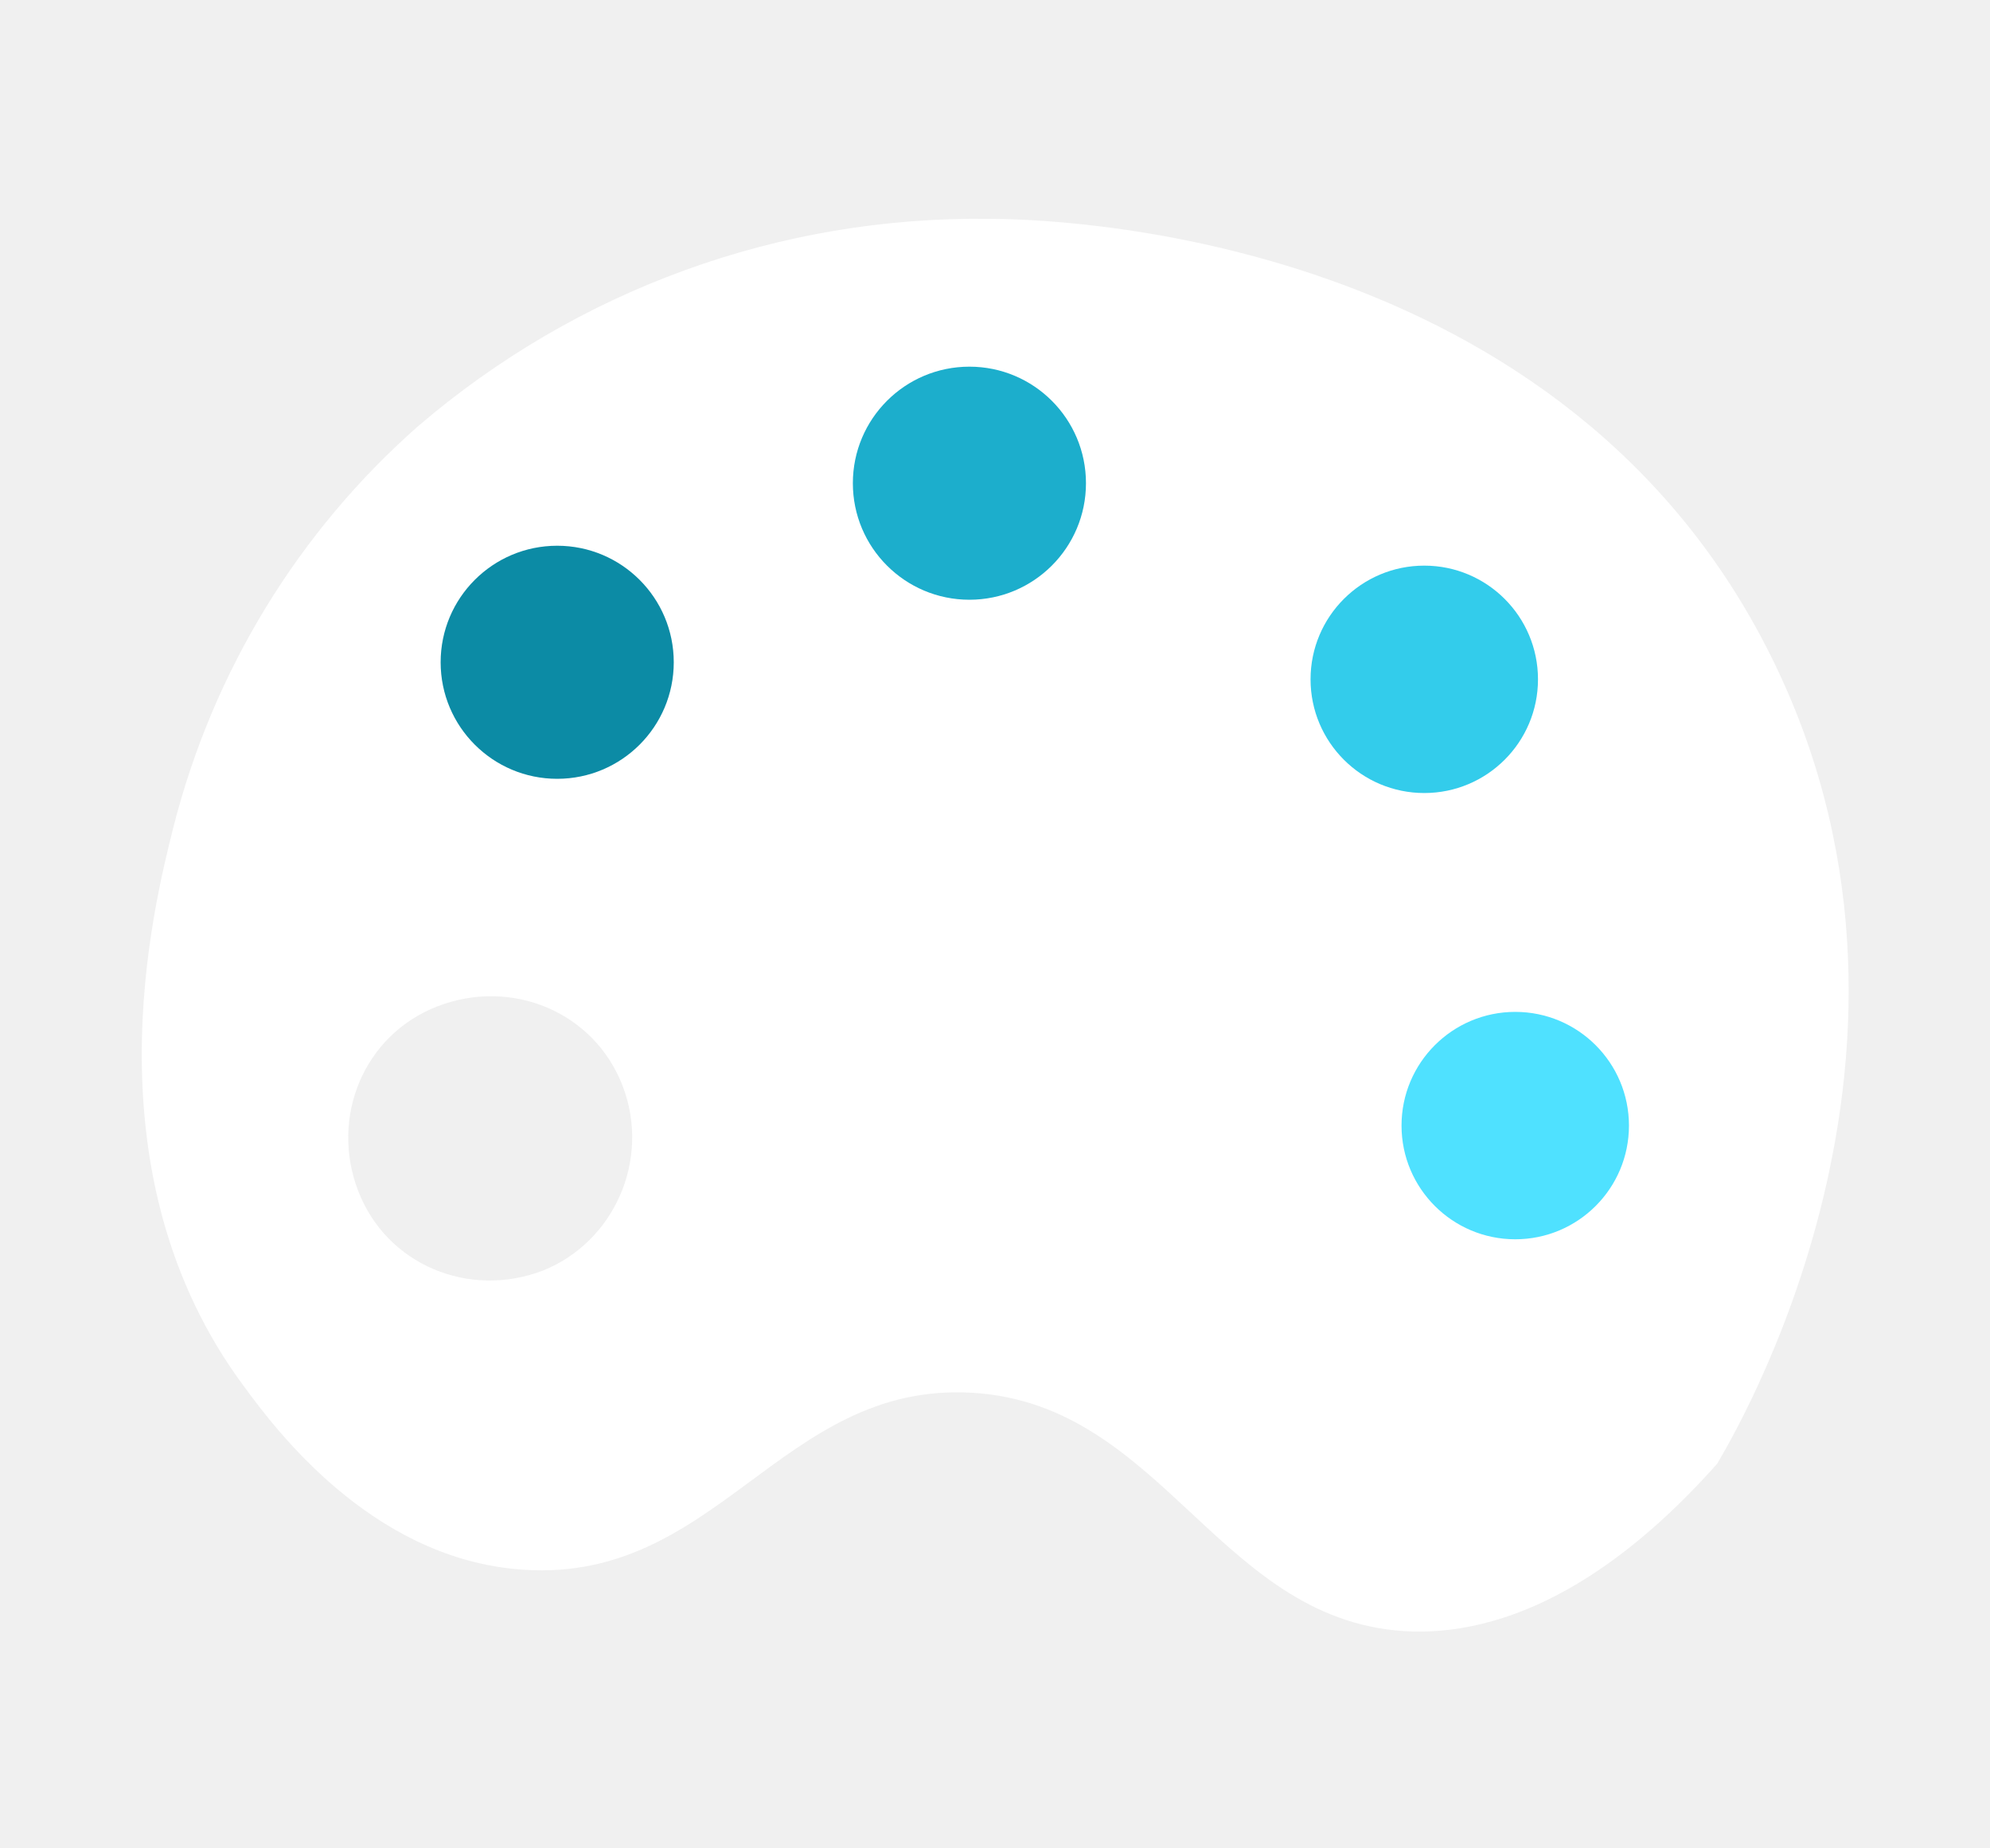
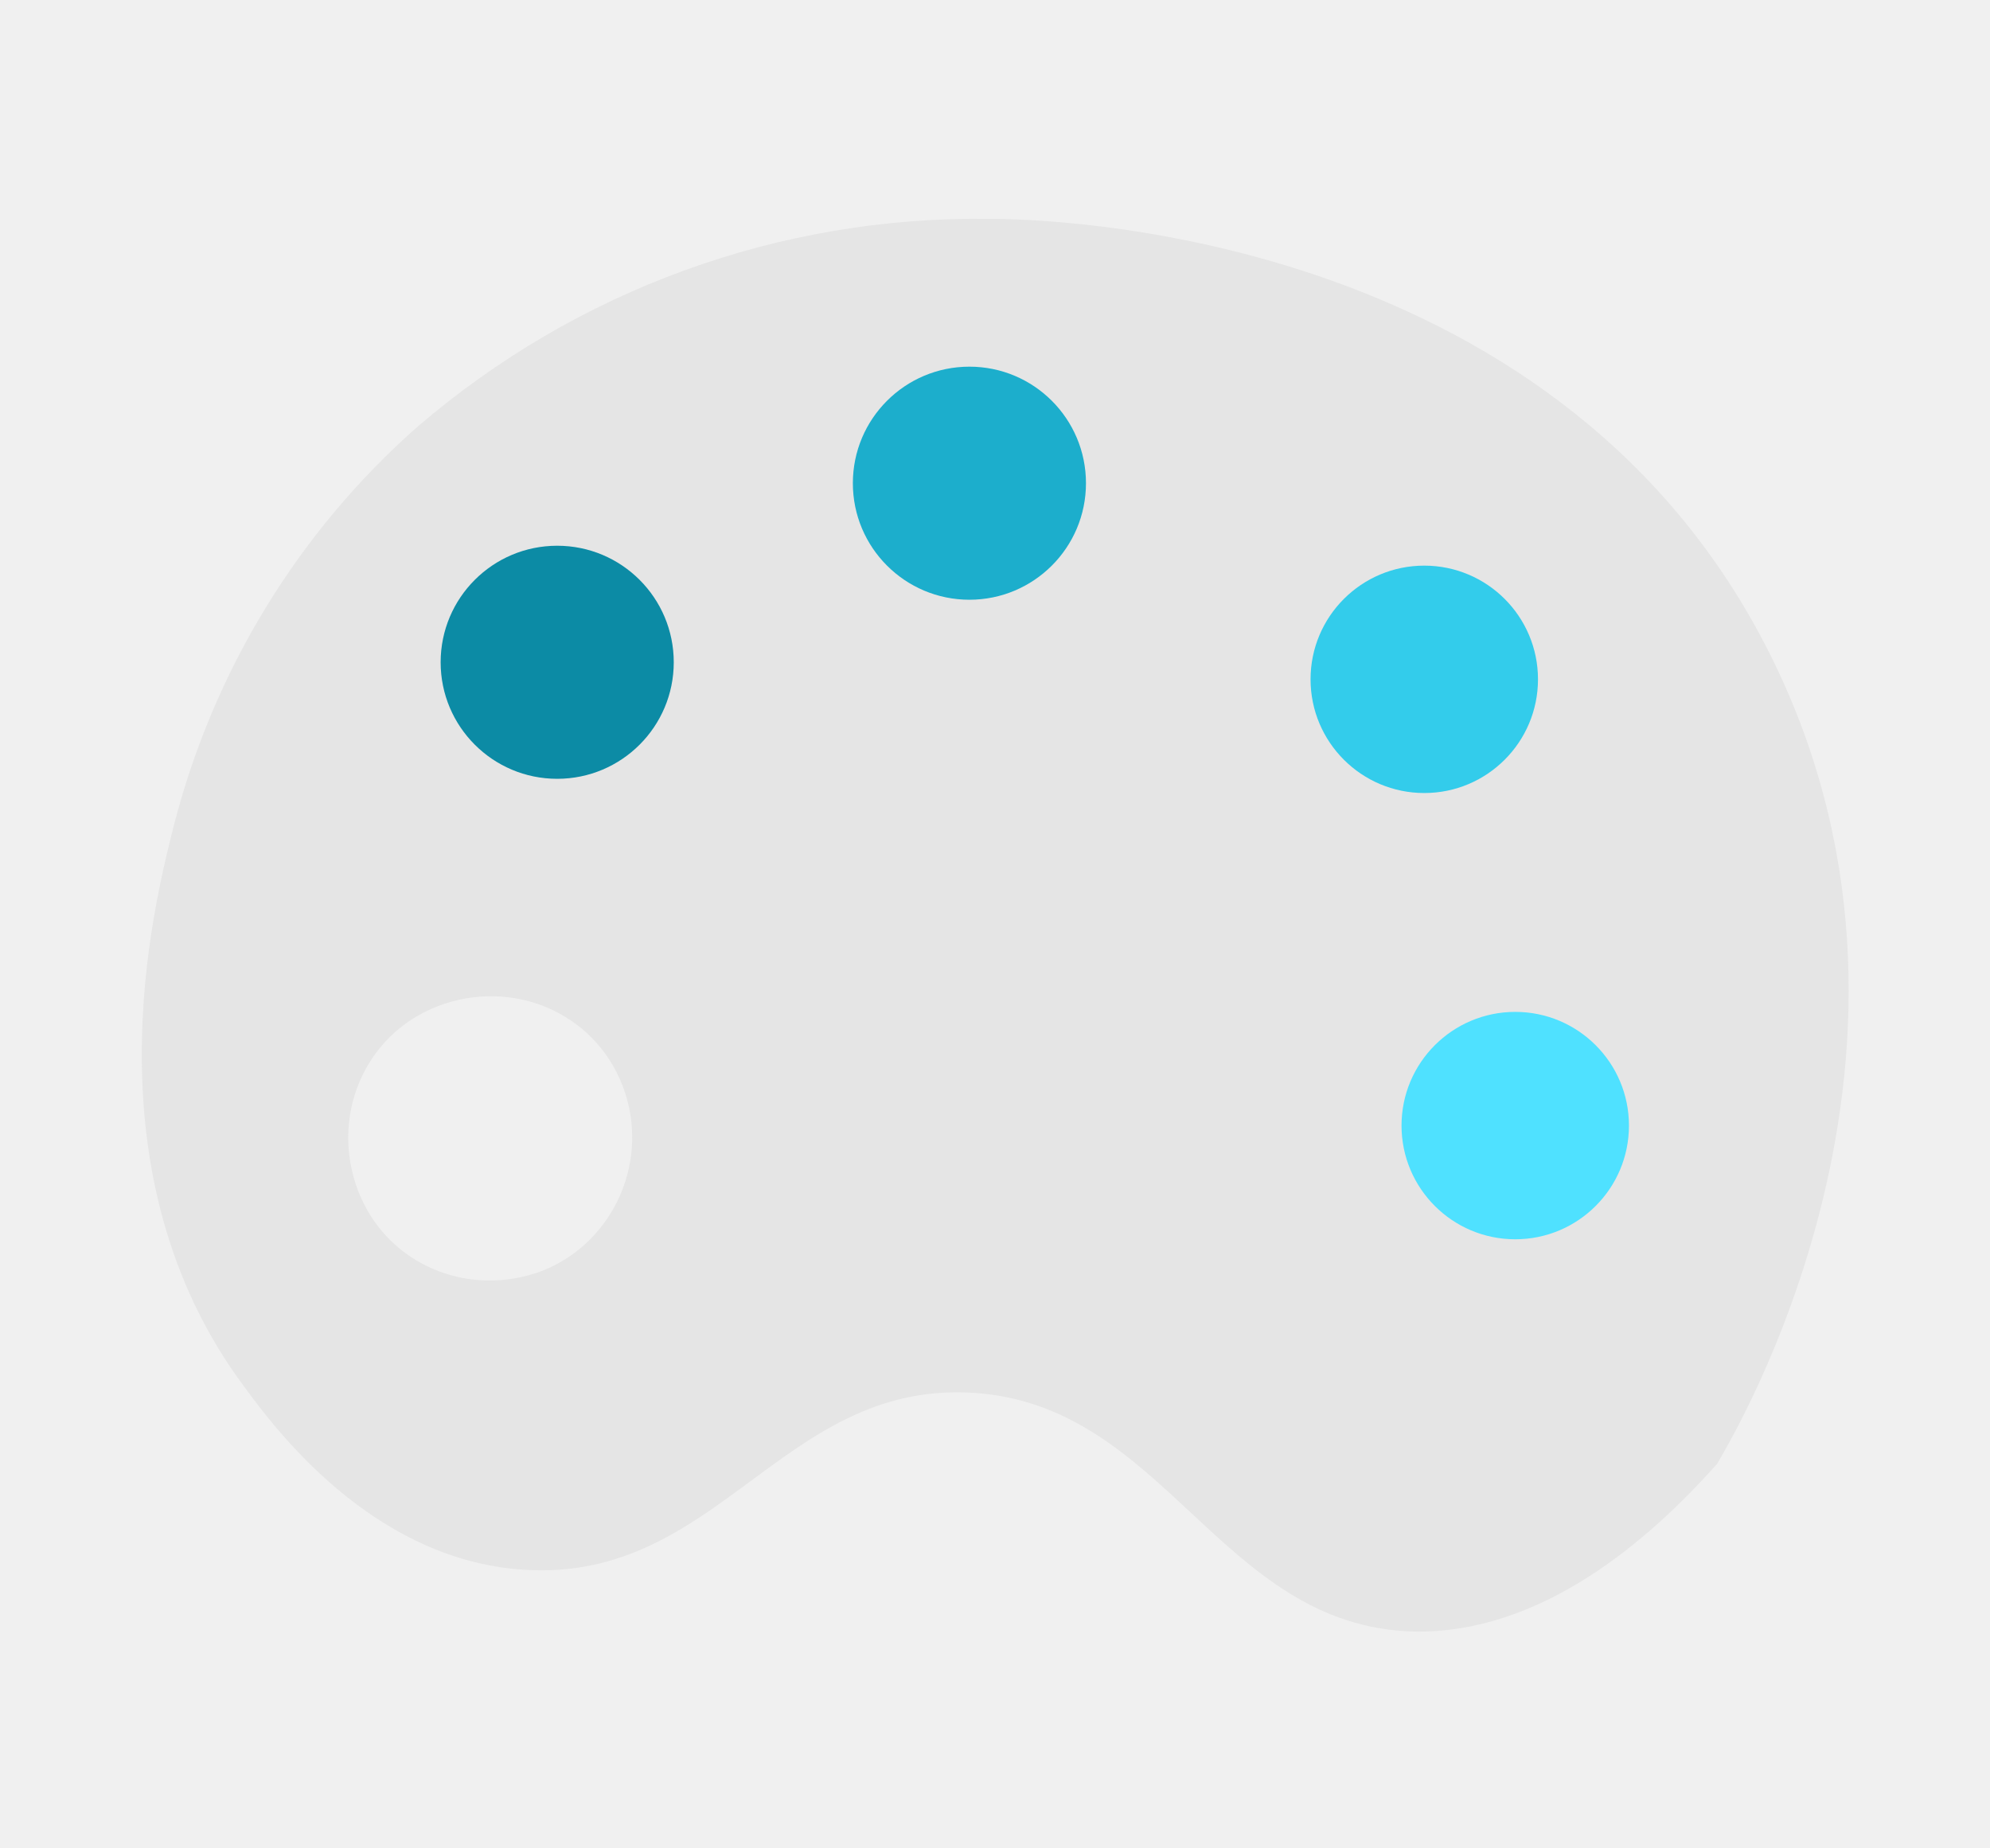
<svg xmlns="http://www.w3.org/2000/svg" version="1.1" id="Layer_1" x="0px" y="0px" viewBox="0 0 70 65" style="enable-background:new 0 0 70 65;" xml:space="preserve">
  <style type="text/css">
- 	.st0{fill:#FFFFFF;}
+ 	.st0{fill:#E5E5E5;}
	.st1{fill:#4FE1FF;}
	.st2{fill:#33CCEB;}
	.st3{fill:#1CAECC;}
	.st4{fill:#0C8BA5;}
	.st5{fill:none;}
</style>
-   <path id="Path_252" class="st0" d="M60.4,51.5c0.4-0.7,9-14.7,1.7-28.8C54.5,8,36.7,7.7,34.8,7.7c-7.4-0.1-14.5,2.5-20.1,7.3  c-4.2,3.7-7.2,8.6-8.6,14.1C5.4,31.9,3,41.3,8.6,48.8c1.1,1.5,4.4,5.9,9.5,6.4c7.1,0.7,9.3-6.6,16.1-6.2s8.7,8.2,15.5,8.4  C54.2,57.5,58,54.2,60.4,51.5z M19.1,44.7c-2.6,1-5.5-0.2-6.5-2.8c-1-2.6,0.2-5.5,2.8-6.5c2.6-1,5.5,0.2,6.5,2.8c0,0,0,0,0,0  C22.9,40.8,21.6,43.7,19.1,44.7z" />
+   <path id="Path_252" class="st0" d="M60.4,51.5c0.4-0.7,9-14.7,1.7-28.8C54.5,8,36.7,7.7,34.8,7.7c-7.4-0.1-14.5,2.5-20.1,7.3  c-4.2,3.7-7.2,8.6-8.6,14.1C5.4,31.9,3,41.3,8.6,48.8c1.1,1.5,4.4,5.9,9.5,6.4c7.1,0.7,9.3-6.6,16.1-6.2s8.7,8.2,15.5,8.4  C54.2,57.5,58,54.2,60.4,51.5z M19.1,44.7c-2.6,1-5.5-0.2-6.5-2.8s0.2-5.5,2.8-6.5s5.5,0.2,6.5,2.8l0,0  C22.9,40.8,21.6,43.7,19.1,44.7z" />
  <circle id="Ellipse_11" class="st1" cx="53.3" cy="39.6" r="4" />
  <circle id="Ellipse_12" class="st2" cx="50.1" cy="23.9" r="4" />
  <circle id="Ellipse_13" class="st3" cx="34.1" cy="17" r="4.1" />
  <circle id="Ellipse_14" class="st4" cx="19.6" cy="23.3" r="4.1" />
  <rect id="Rectangle_220" class="st5" width="70" height="65" />
</svg>
